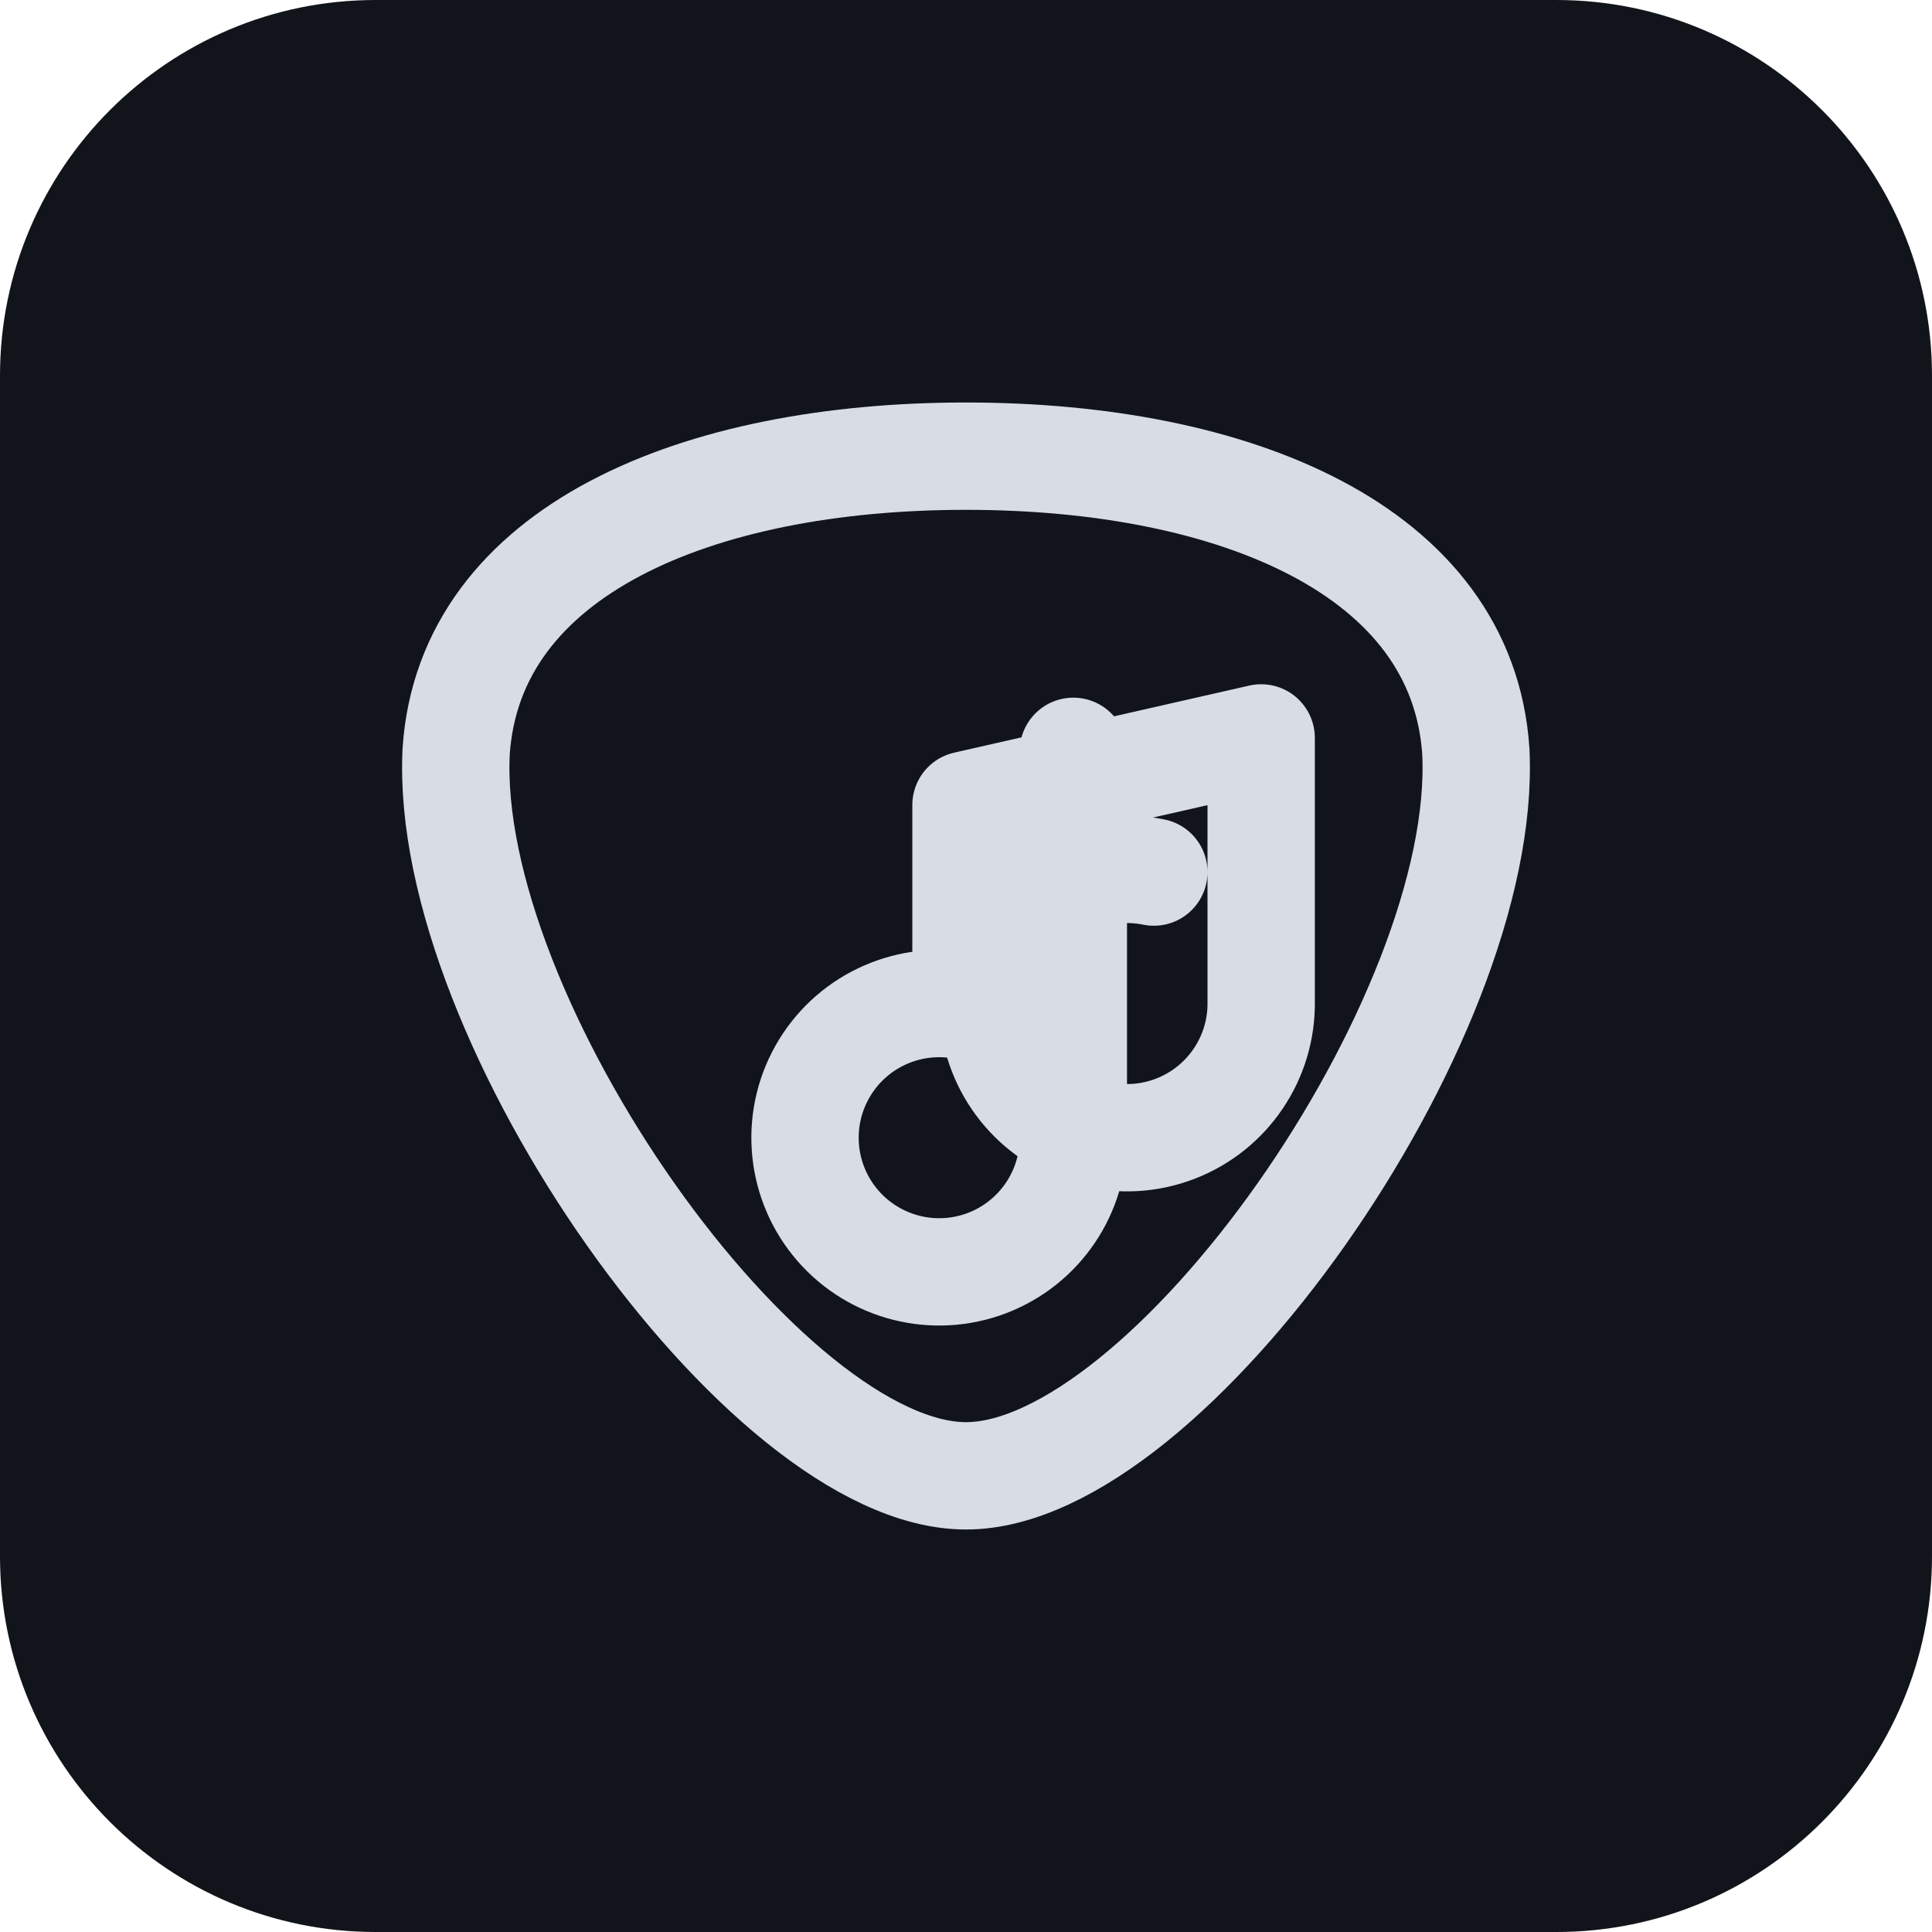
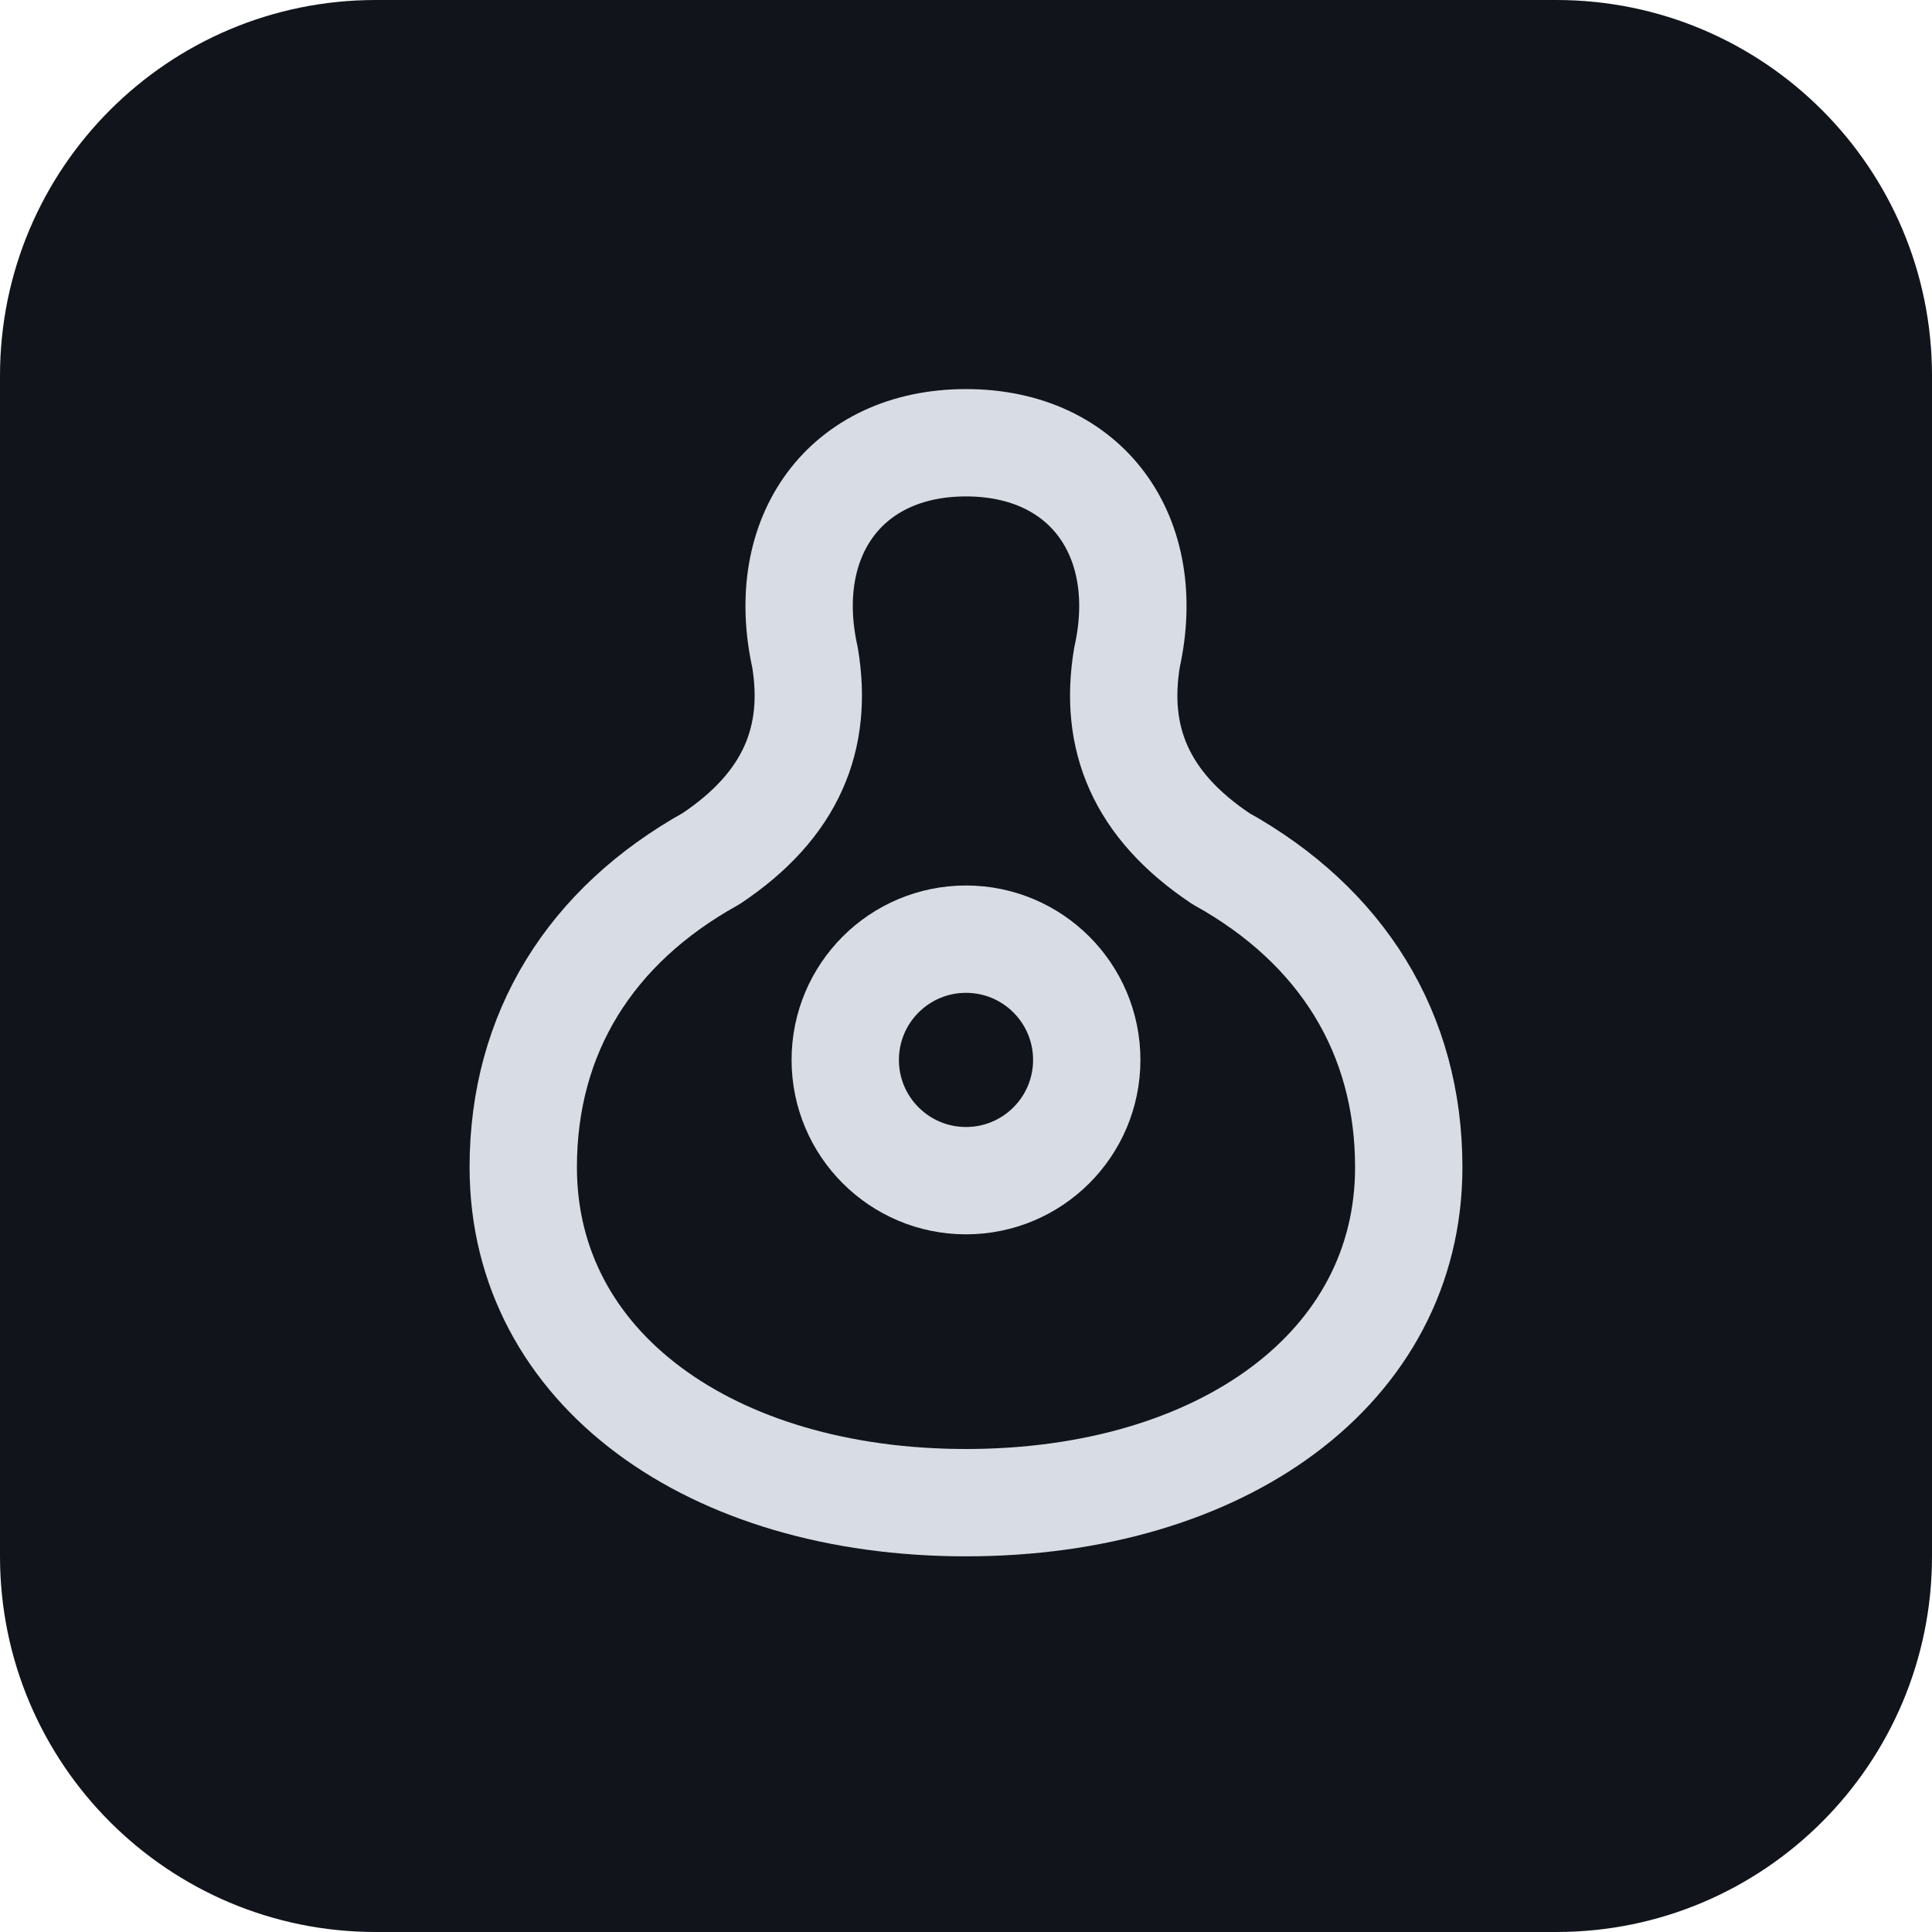
<svg xmlns="http://www.w3.org/2000/svg" viewBox="0 0 144 144">
  <rect width="144" height="144" rx="28" fill="#11151b" />
  <g transform="translate(20 20)" fill="none" stroke="#d8dde5" stroke-width="8" stroke-linecap="round" stroke-linejoin="round">
-     <path d="M52 14c20 0 37 7 38 22 1 20-23 54-38 54S13 56 14 36c1-15 18-22 38-22z" />
-     <path d="M60 36v29a10 10 0 1 1-8-10V40l22-5v20a10 10 0 1 1-8-10" />
+     <path d="M52 13c9 0 14 7 12 16-1 6 1 11 7 15 9 5 14 13 14 23 0 15-14 25-33 25S19 82 19 67c0-10 5-18 14-23 6-4 8-9 7-15-2-9 3-16 12-16z" />
+     <circle cx="52" cy="59" r="9" />
  </g>
</svg>
